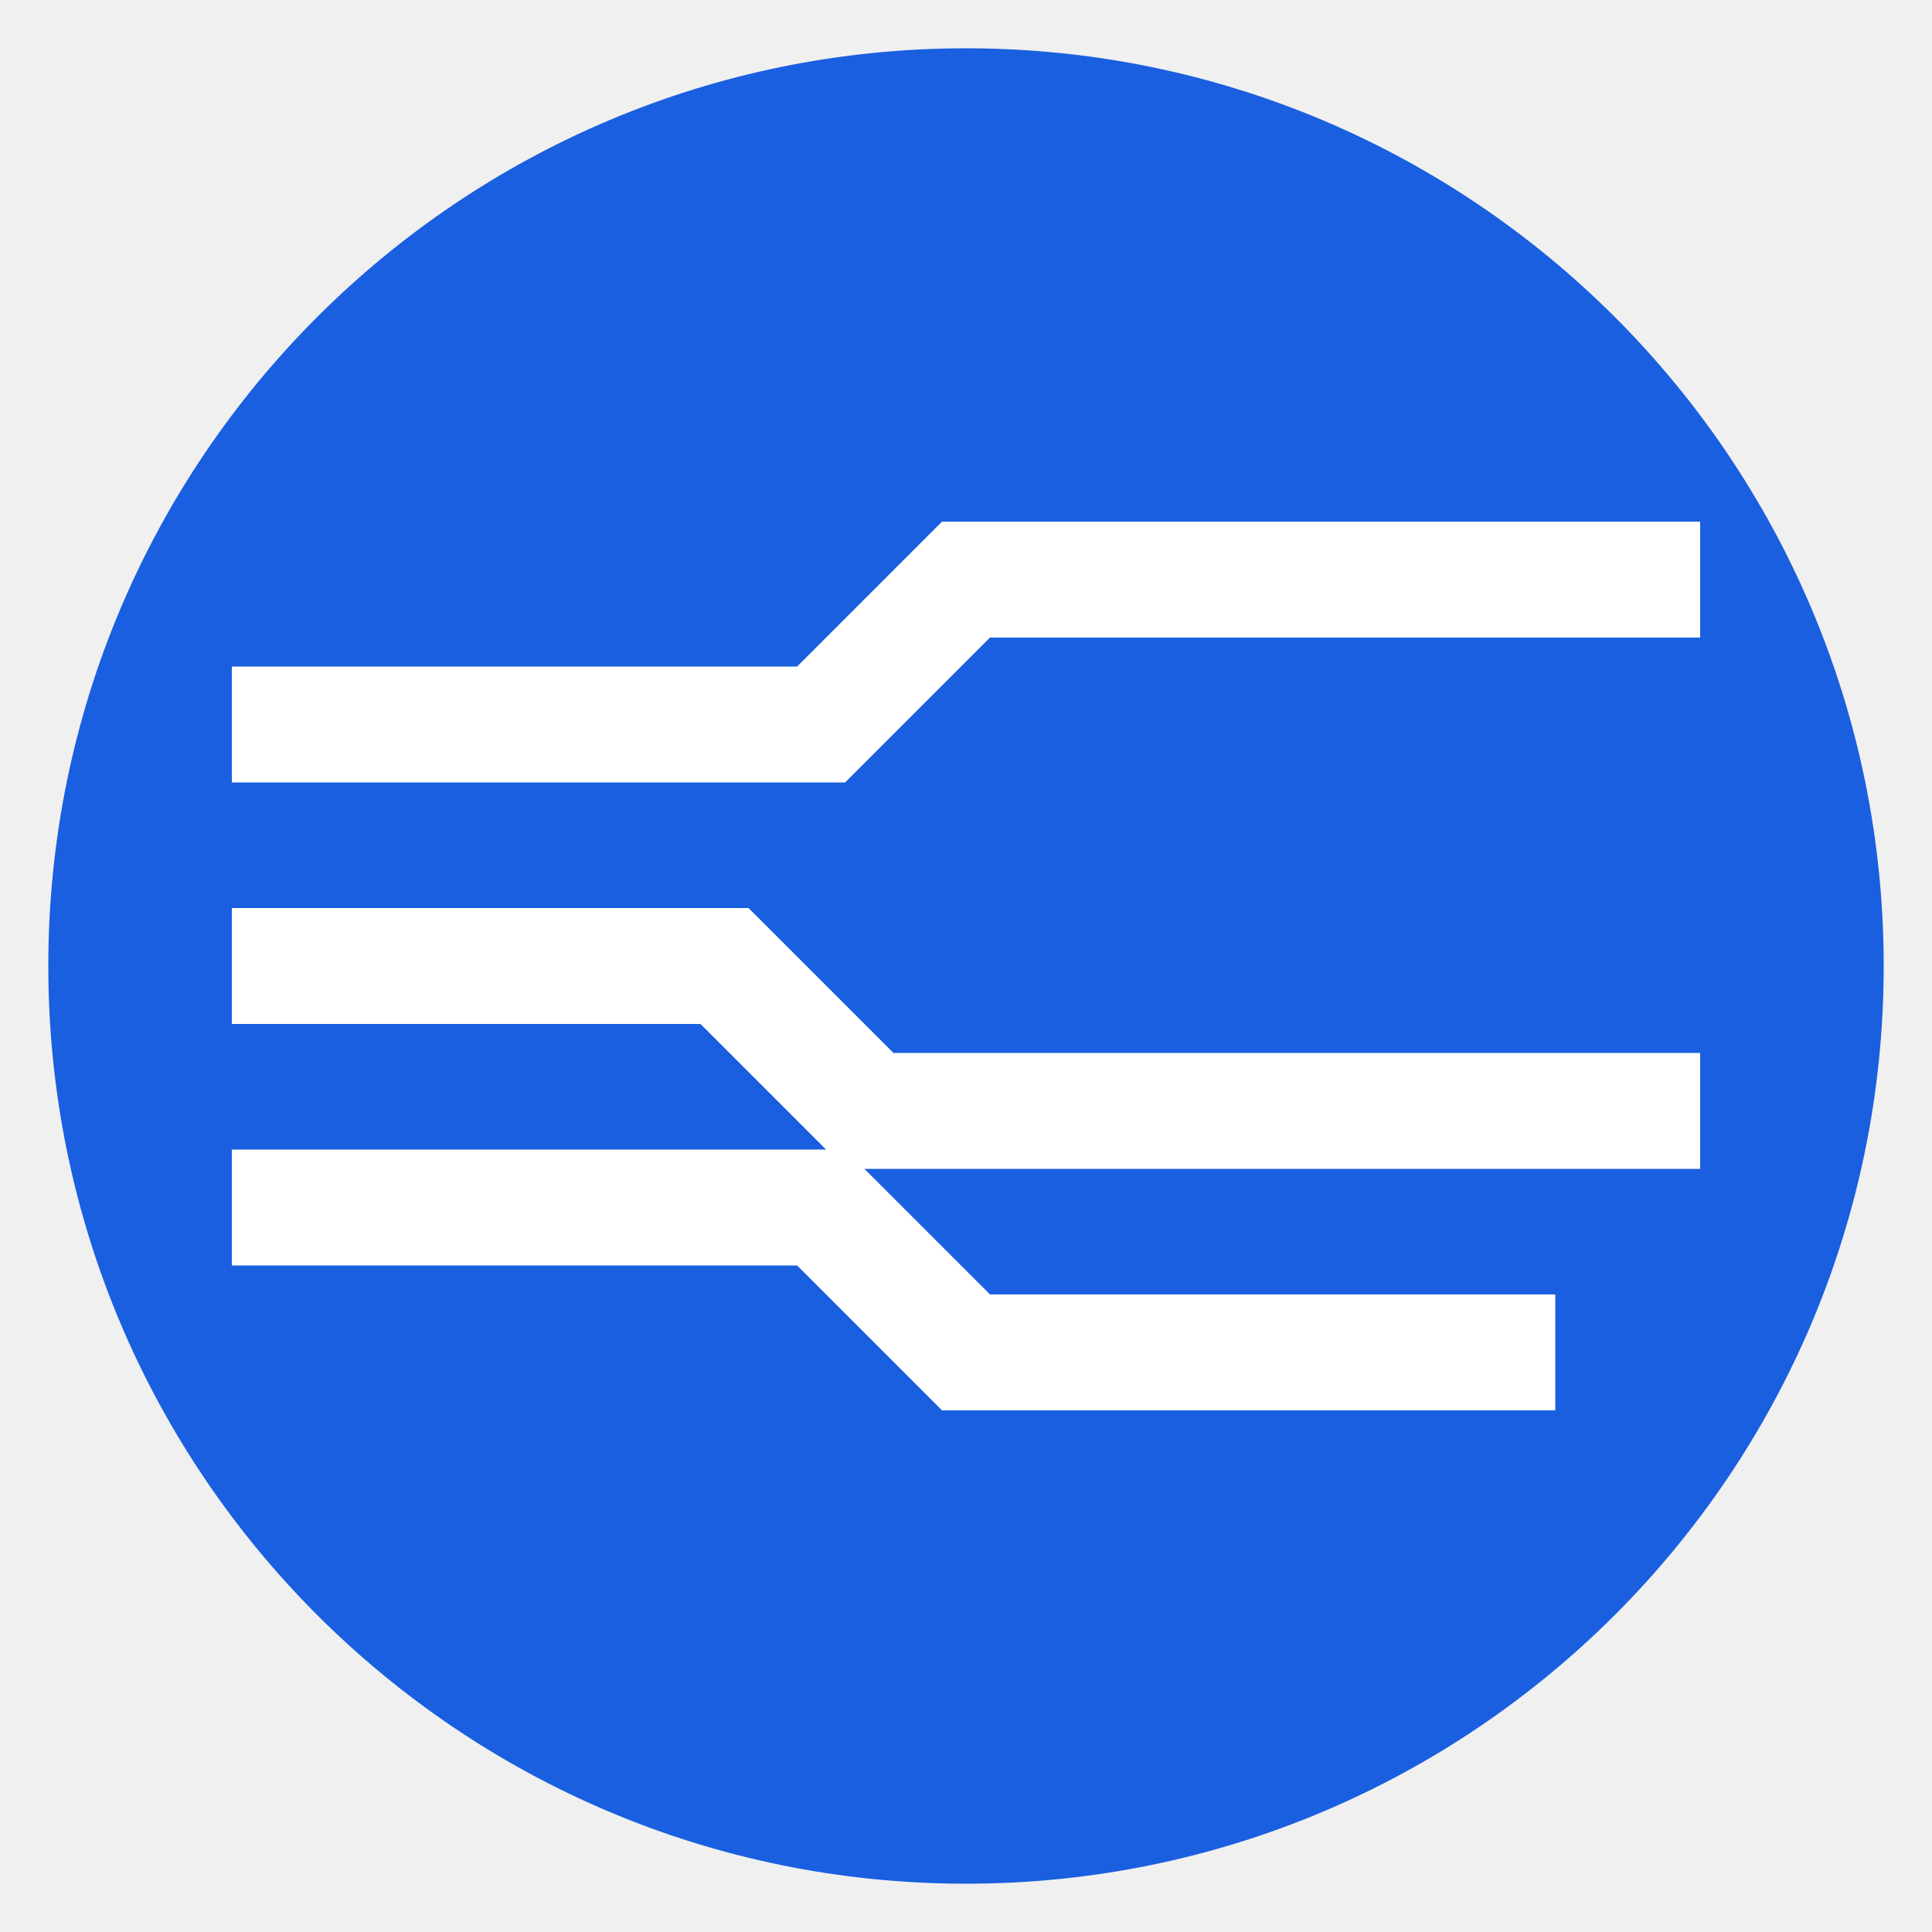
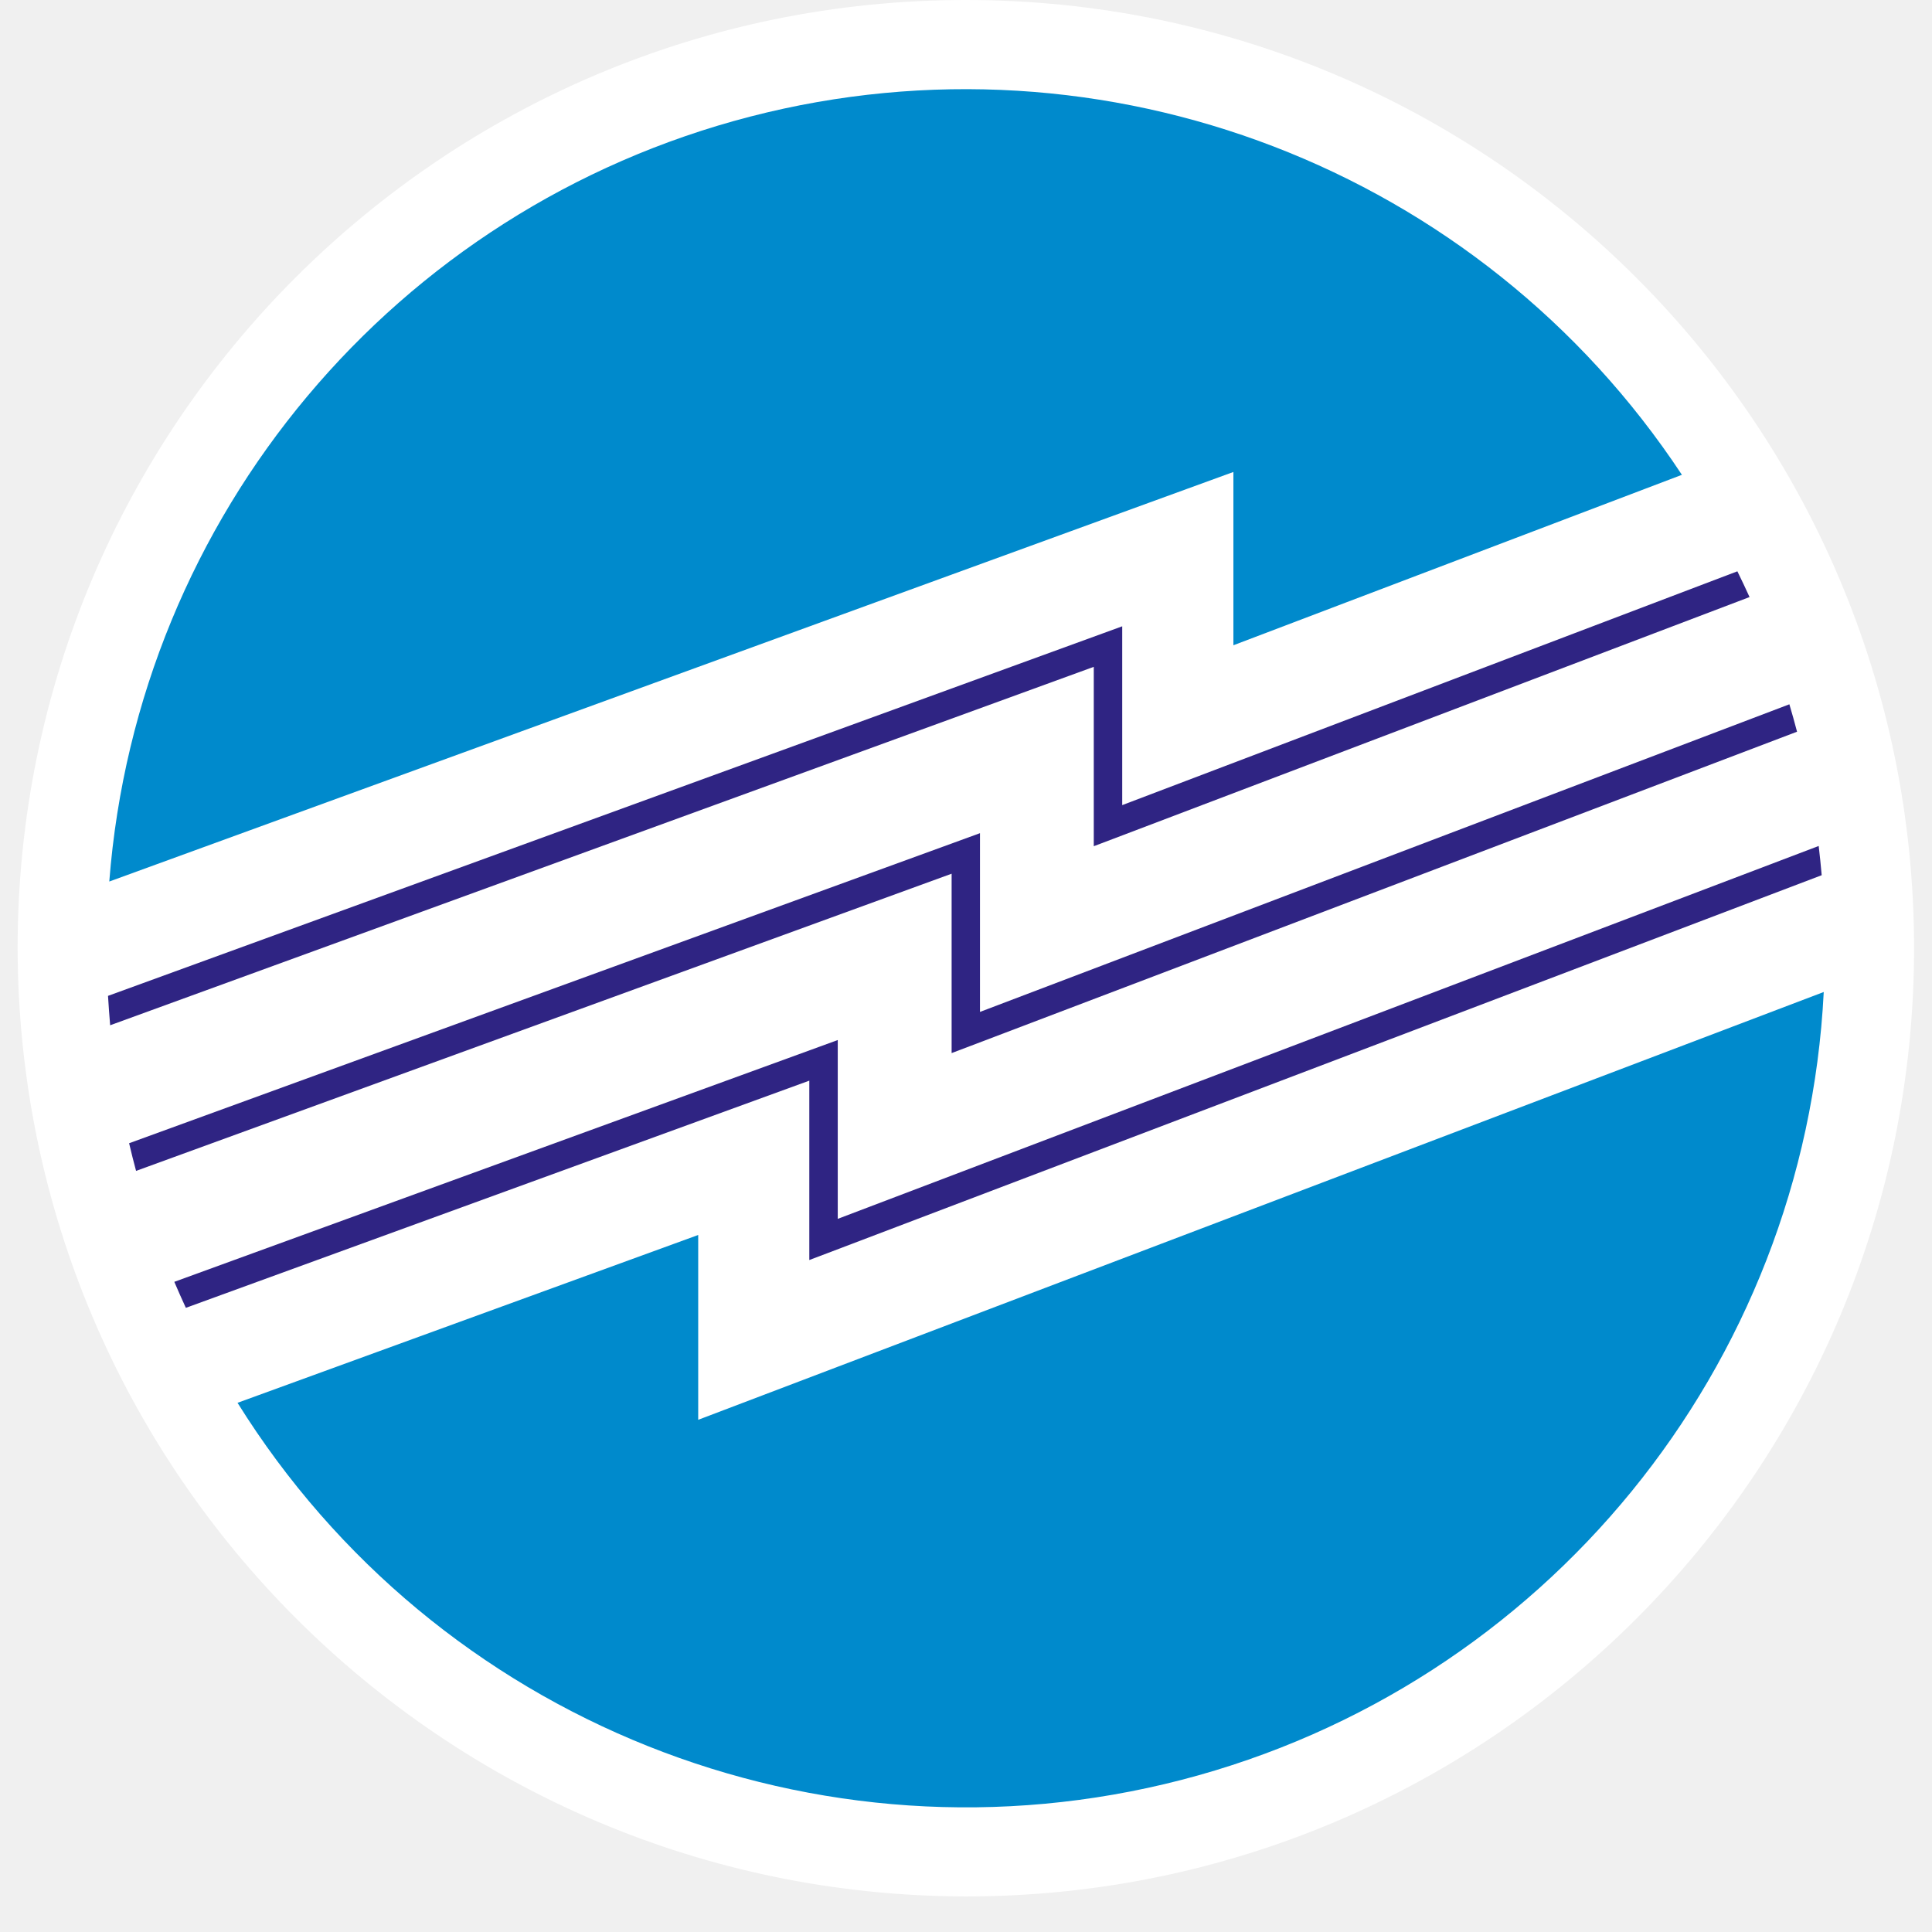
- <svg xmlns="http://www.w3.org/2000/svg" viewBox="0 0 40 40">
-   <circle cx="20" cy="20" r="19" fill="#1a5fe0" />
-   <path d="M6 15h11l3-3h14M6 20h9l3 3h16M6 25h11l3 3h11" fill="none" stroke="#fff" stroke-width="2.4" stroke-linecap="square" />
+ <svg xmlns="http://www.w3.org/2000/svg" viewBox="2 2.4 24.45 24.45">
+   <g fill-rule="evenodd">
+     <path fill="#fff" d="M14.223,26.4a12,12,0,1,0-12-12A12.023,12.023,0,0,0,14.223,26.4Z" />
+     <path fill="#fff" d="M3.383,13.556l9.688-3.53,4.538-1.653v2.193l5.676-2.157A10.796,10.796,0,0,1,25.094,14.4q0,.279-.014.554l-9.667,3.674-4.577,1.74V18.029l-5.83,2.124A10.794,10.794,0,0,1,3.351,14.4Q3.351,13.974,3.383,13.556Z" />
+     <path fill="#2f2483" d="M3.634,16.868,14.161,13.032l.241-.088v2.262l10.243-3.893c.034.115.067.231.097.347L14.286,15.635l-.243.092V13.457L3.722,17.218C3.691,17.102,3.661,16.985,3.634,16.868Z" />
+     <path fill="#2f2483" d="M3.367,15.003l12.594-4.589.241-.088v2.263l7.785-2.959c.053.108.104.216.154.326L16.085,13.017l-.243.092v-2.27L3.394,15.375C3.384,15.252,3.374,15.127,3.367,15.003Z" />
+     <path fill="#2f2483" d="M4.206,18.622l8.155-2.972.241-.088v2.263l12.414-4.719q.022.184.038.37L12.485,18.254l-.243.092v-2.27L4.352,18.951C4.302,18.842,4.253,18.733,4.206,18.622Z" />
+     <path fill="#008acc" d="M3.383,13.556l9.688-3.53,4.538-1.653v2.193l5.676-2.157A10.866,10.866,0,0,0,3.383,13.556Z" />
+     <path fill="#008acc" d="M25.08,14.954l-9.667,3.674-4.577,1.74V18.029l-5.83,2.124a10.866,10.866,0,0,0,20.074-5.199Z" />
+   </g>
</svg>
